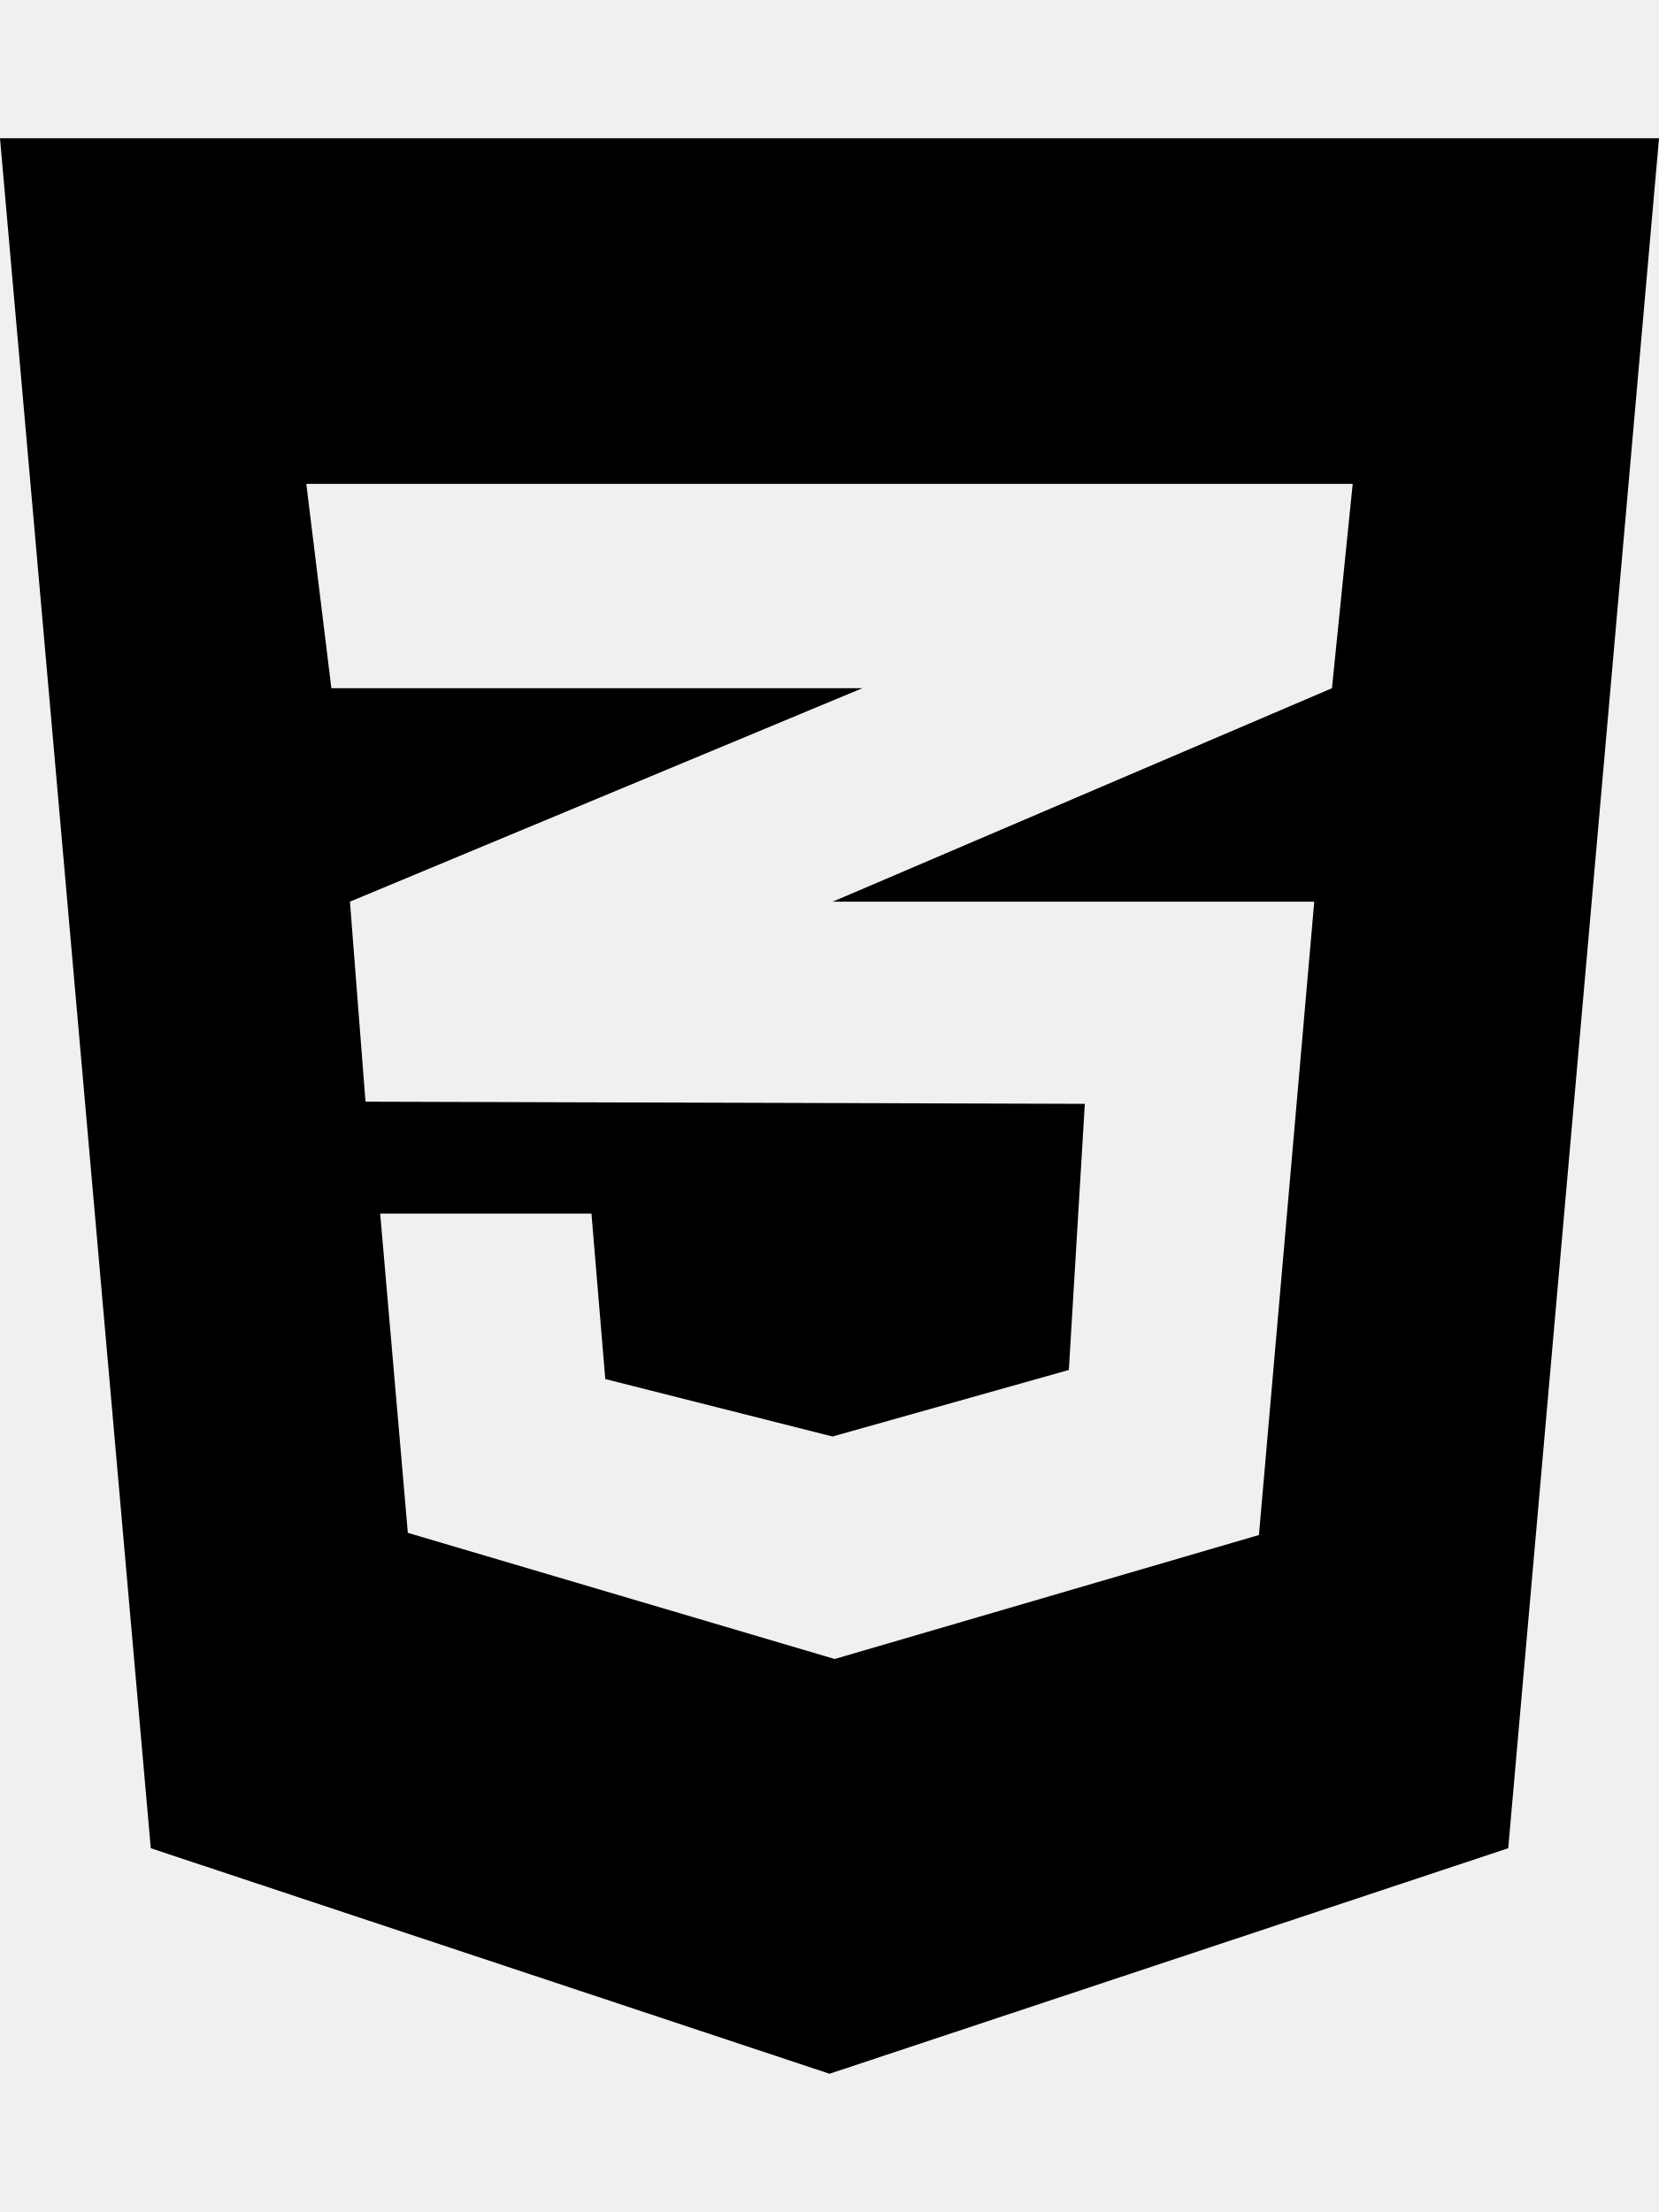
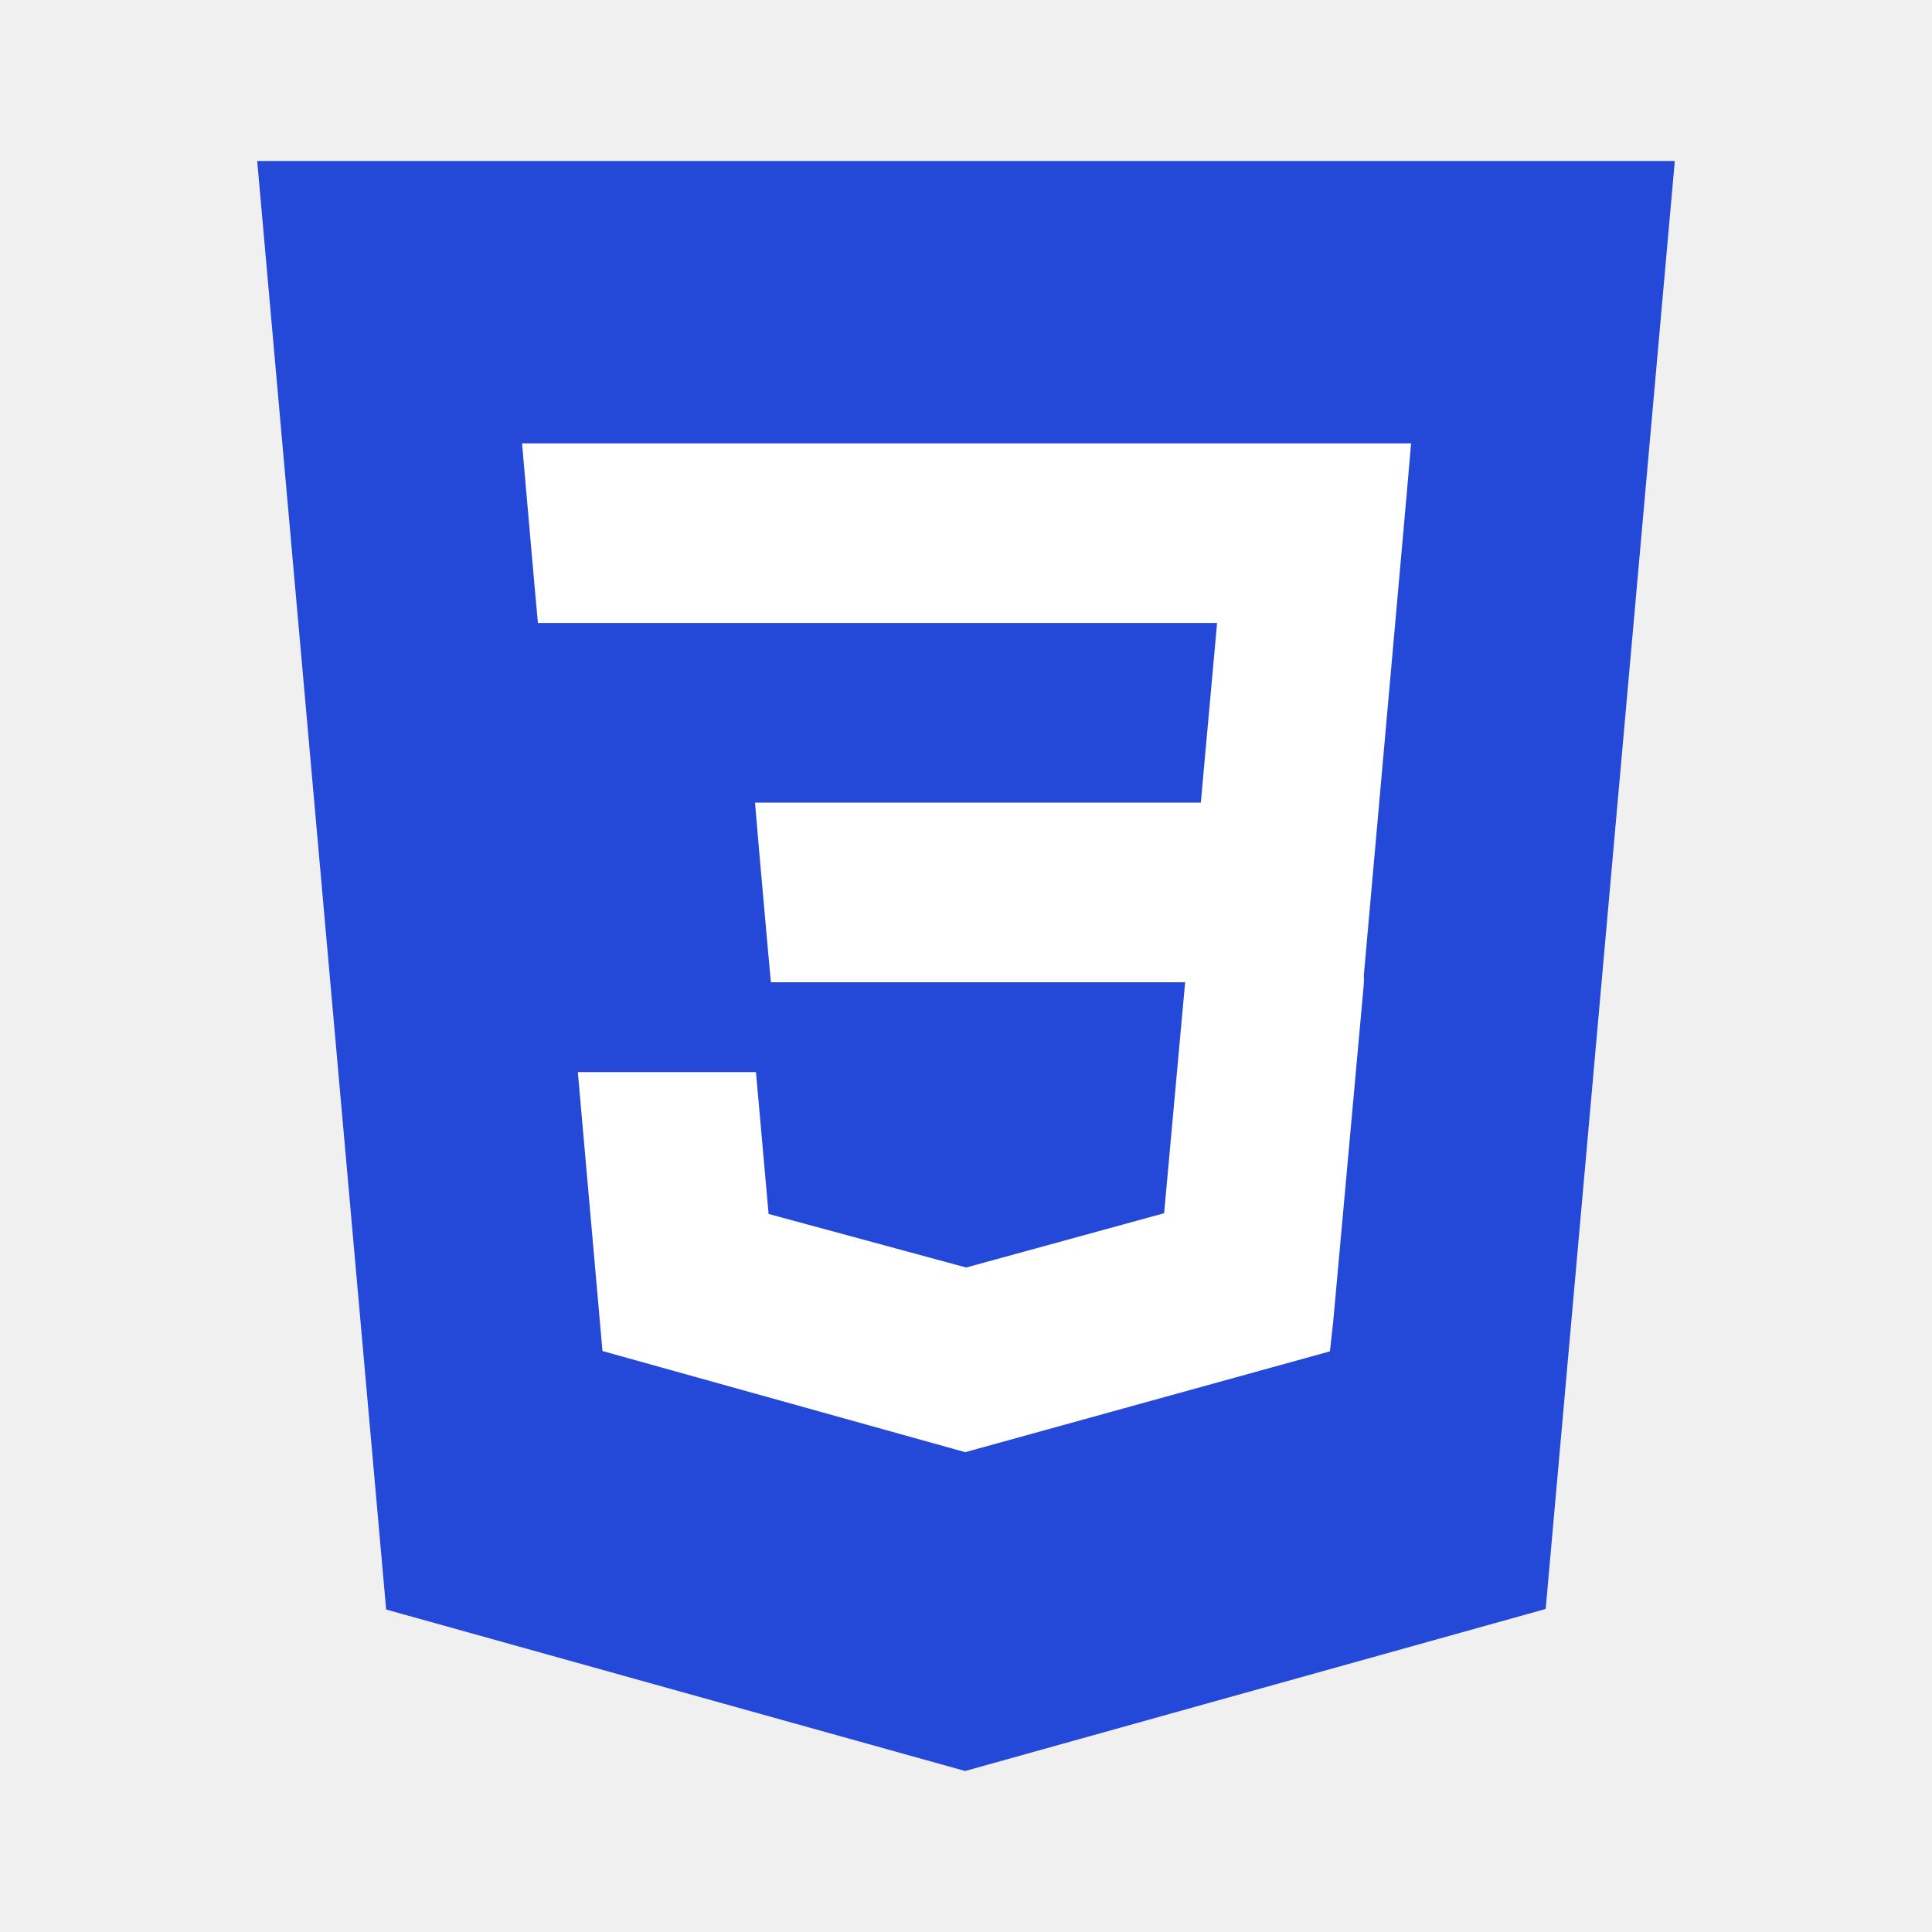
- <svg xmlns="http://www.w3.org/2000/svg" height="1em" viewBox="0 0 384 512">
-   <path d="M0 32l34.9 395.8L192 480l157.1-52.2L384 32H0zm313.1 80l-4.8 47.3L193 208.6l-.3.1h111.5l-12.8 146.6-98.2 28.7-98.8-29.2-6.4-73.9h48.9l3.2 38.3 52.6 13.3 54.7-15.4 3.7-61.6-166.3-.5v-.1l-.2.1-3.6-46.3L193.1 162l6.5-2.7H76.7L70.9 112h242.2z" />
+ <svg xmlns="http://www.w3.org/2000/svg" id="SvgjsSvg1119" width="288" height="288" version="1.1">
+   <defs id="SvgjsDefs1120" />
+   <g id="SvgjsG1121">
+     <svg enable-background="new 0 0 24 24" viewBox="0 0 24 24" width="288" height="288">
+       <path fill="#ffffff" d="m17.476 6.123-.534 5.994.002.033-.002.074v-.001l-.38 4.192-.041.372L12 18.037v.001l-.004.003-4.512-1.258-.306-3.465h2.213l.157 1.762 2.453.665-.001.001 2.461-.675.261-2.869H9.576l-.044-.485-.101-1.136-.052-.611h5.538l.202-2.231H6.682l-.044-.485-.1-1.137-.053-.61h11.044z" class="colorb2b1ff svgShape" />
+       <path fill="#2449d8" d="m3.195 2 1.602 17.994L11.989 22l7.212-2.013L20.805 2H3.195zm14.281 4.123-.534 5.994.002.033-.002.074v-.001l-.38 4.192-.041.372L12 18.037v.001l-.004.003-4.512-1.258-.306-3.465h2.213l.157 1.762 2.453.665-.001.001 2.461-.675.261-2.869H9.576l-.044-.485-.101-1.136-.052-.611h5.538l.202-2.231H6.682l-.044-.485-.1-1.137-.053-.61h11.044l-.053.616z" class="color6563ff svgShape" />
+     </svg>
+   </g>
</svg>
